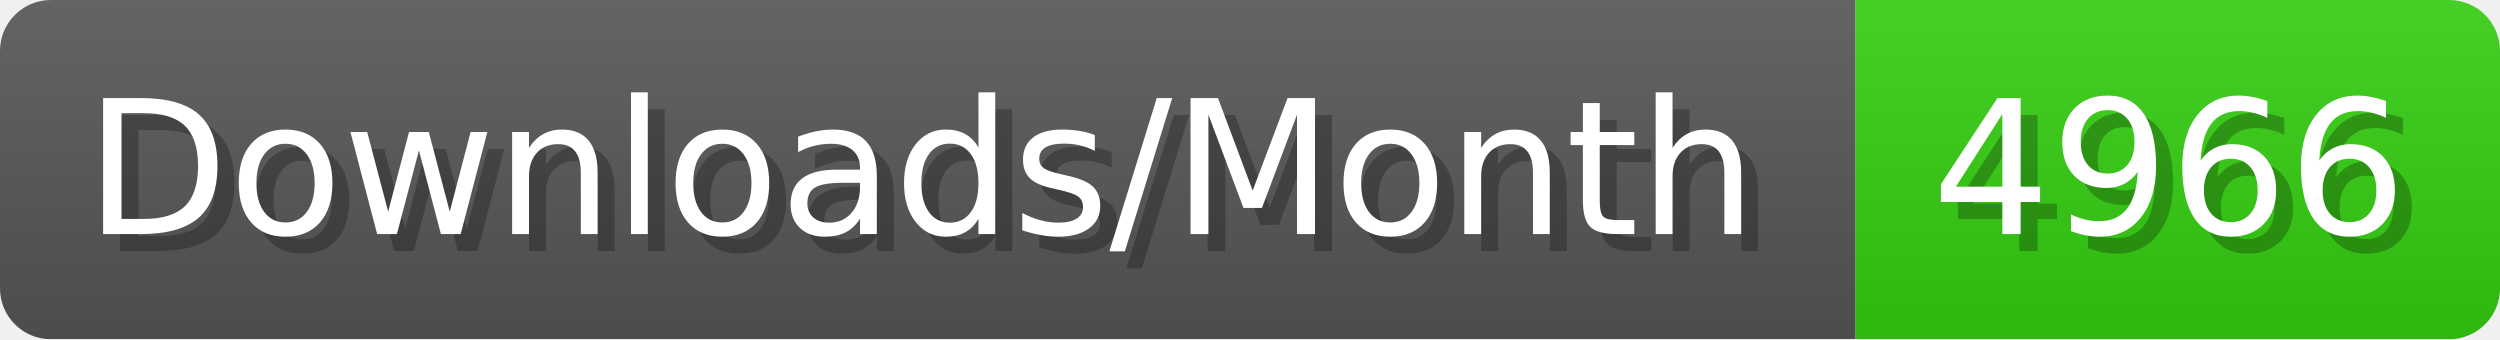
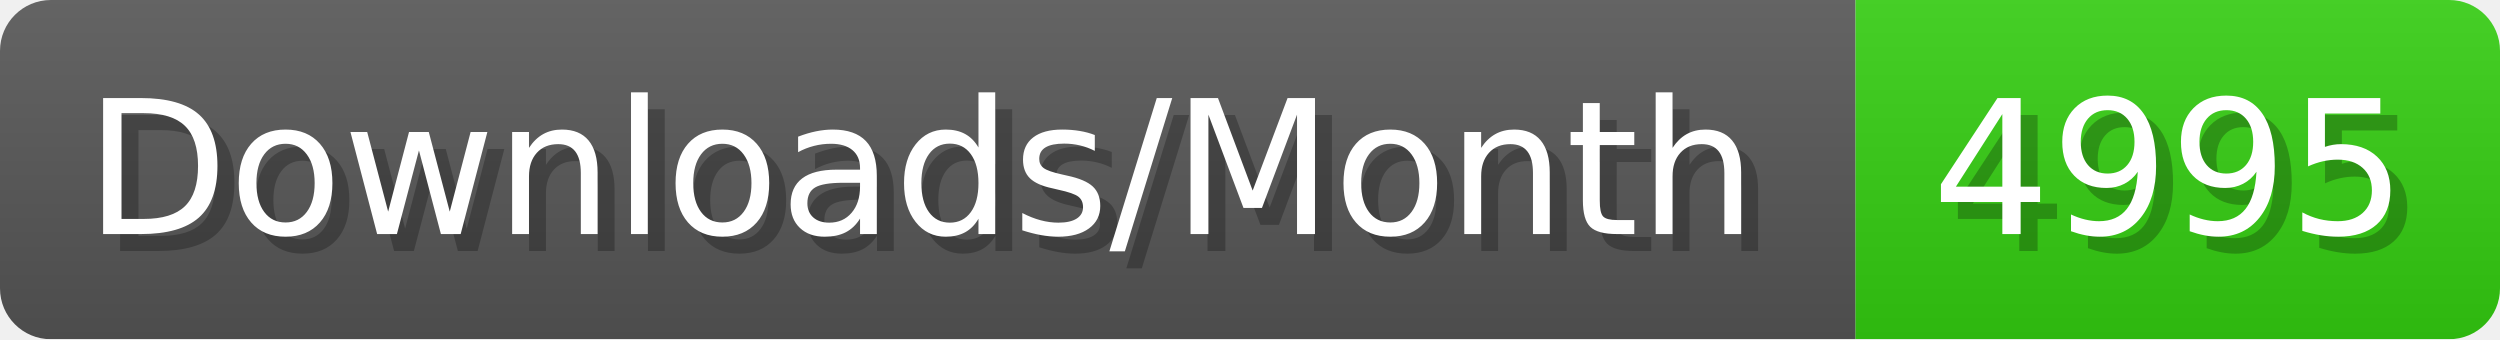
- <svg xmlns="http://www.w3.org/2000/svg" width="147.4" height="20" viewBox="0 0 1474 200" role="img" aria-label="Downloads/Month: 4966">
+ <svg xmlns="http://www.w3.org/2000/svg" width="147.4" height="20" viewBox="0 0 1474 200" role="img" aria-label="Downloads/Month: 4995">
  <linearGradient id="YlXUI" x2="0" y2="100%">
    <stop offset="0" stop-opacity=".1" stop-color="#EEE" />
    <stop offset="1" stop-opacity=".1" />
  </linearGradient>
  <mask id="JHhop">
    <rect width="1474" height="200" rx="30" fill="#FFF" />
  </mask>
  <g mask="url(#JHhop)">
    <rect width="1094" height="200" fill="#555" />
    <rect width="380" height="200" fill="#3C1" x="1094" />
    <rect width="1474" height="200" fill="url(#YlXUI)" />
  </g>
  <g aria-hidden="true" fill="#fff" text-anchor="start" font-family="Verdana,DejaVu Sans,sans-serif" font-size="110">
    <text x="60" y="148" textLength="994" fill="#000" opacity="0.25">Downloads/Month</text>
    <text x="50" y="138" textLength="994">Downloads/Month</text>
-     <text x="1149" y="148" textLength="280" fill="#000" opacity="0.25">4966</text>
-     <text x="1139" y="138" textLength="280">4966</text>
+     <text x="1149" y="148" textLength="280" fill="#000" opacity="0.25">4995</text>
+     <text x="1139" y="138" textLength="280">4995</text>
  </g>
</svg>
